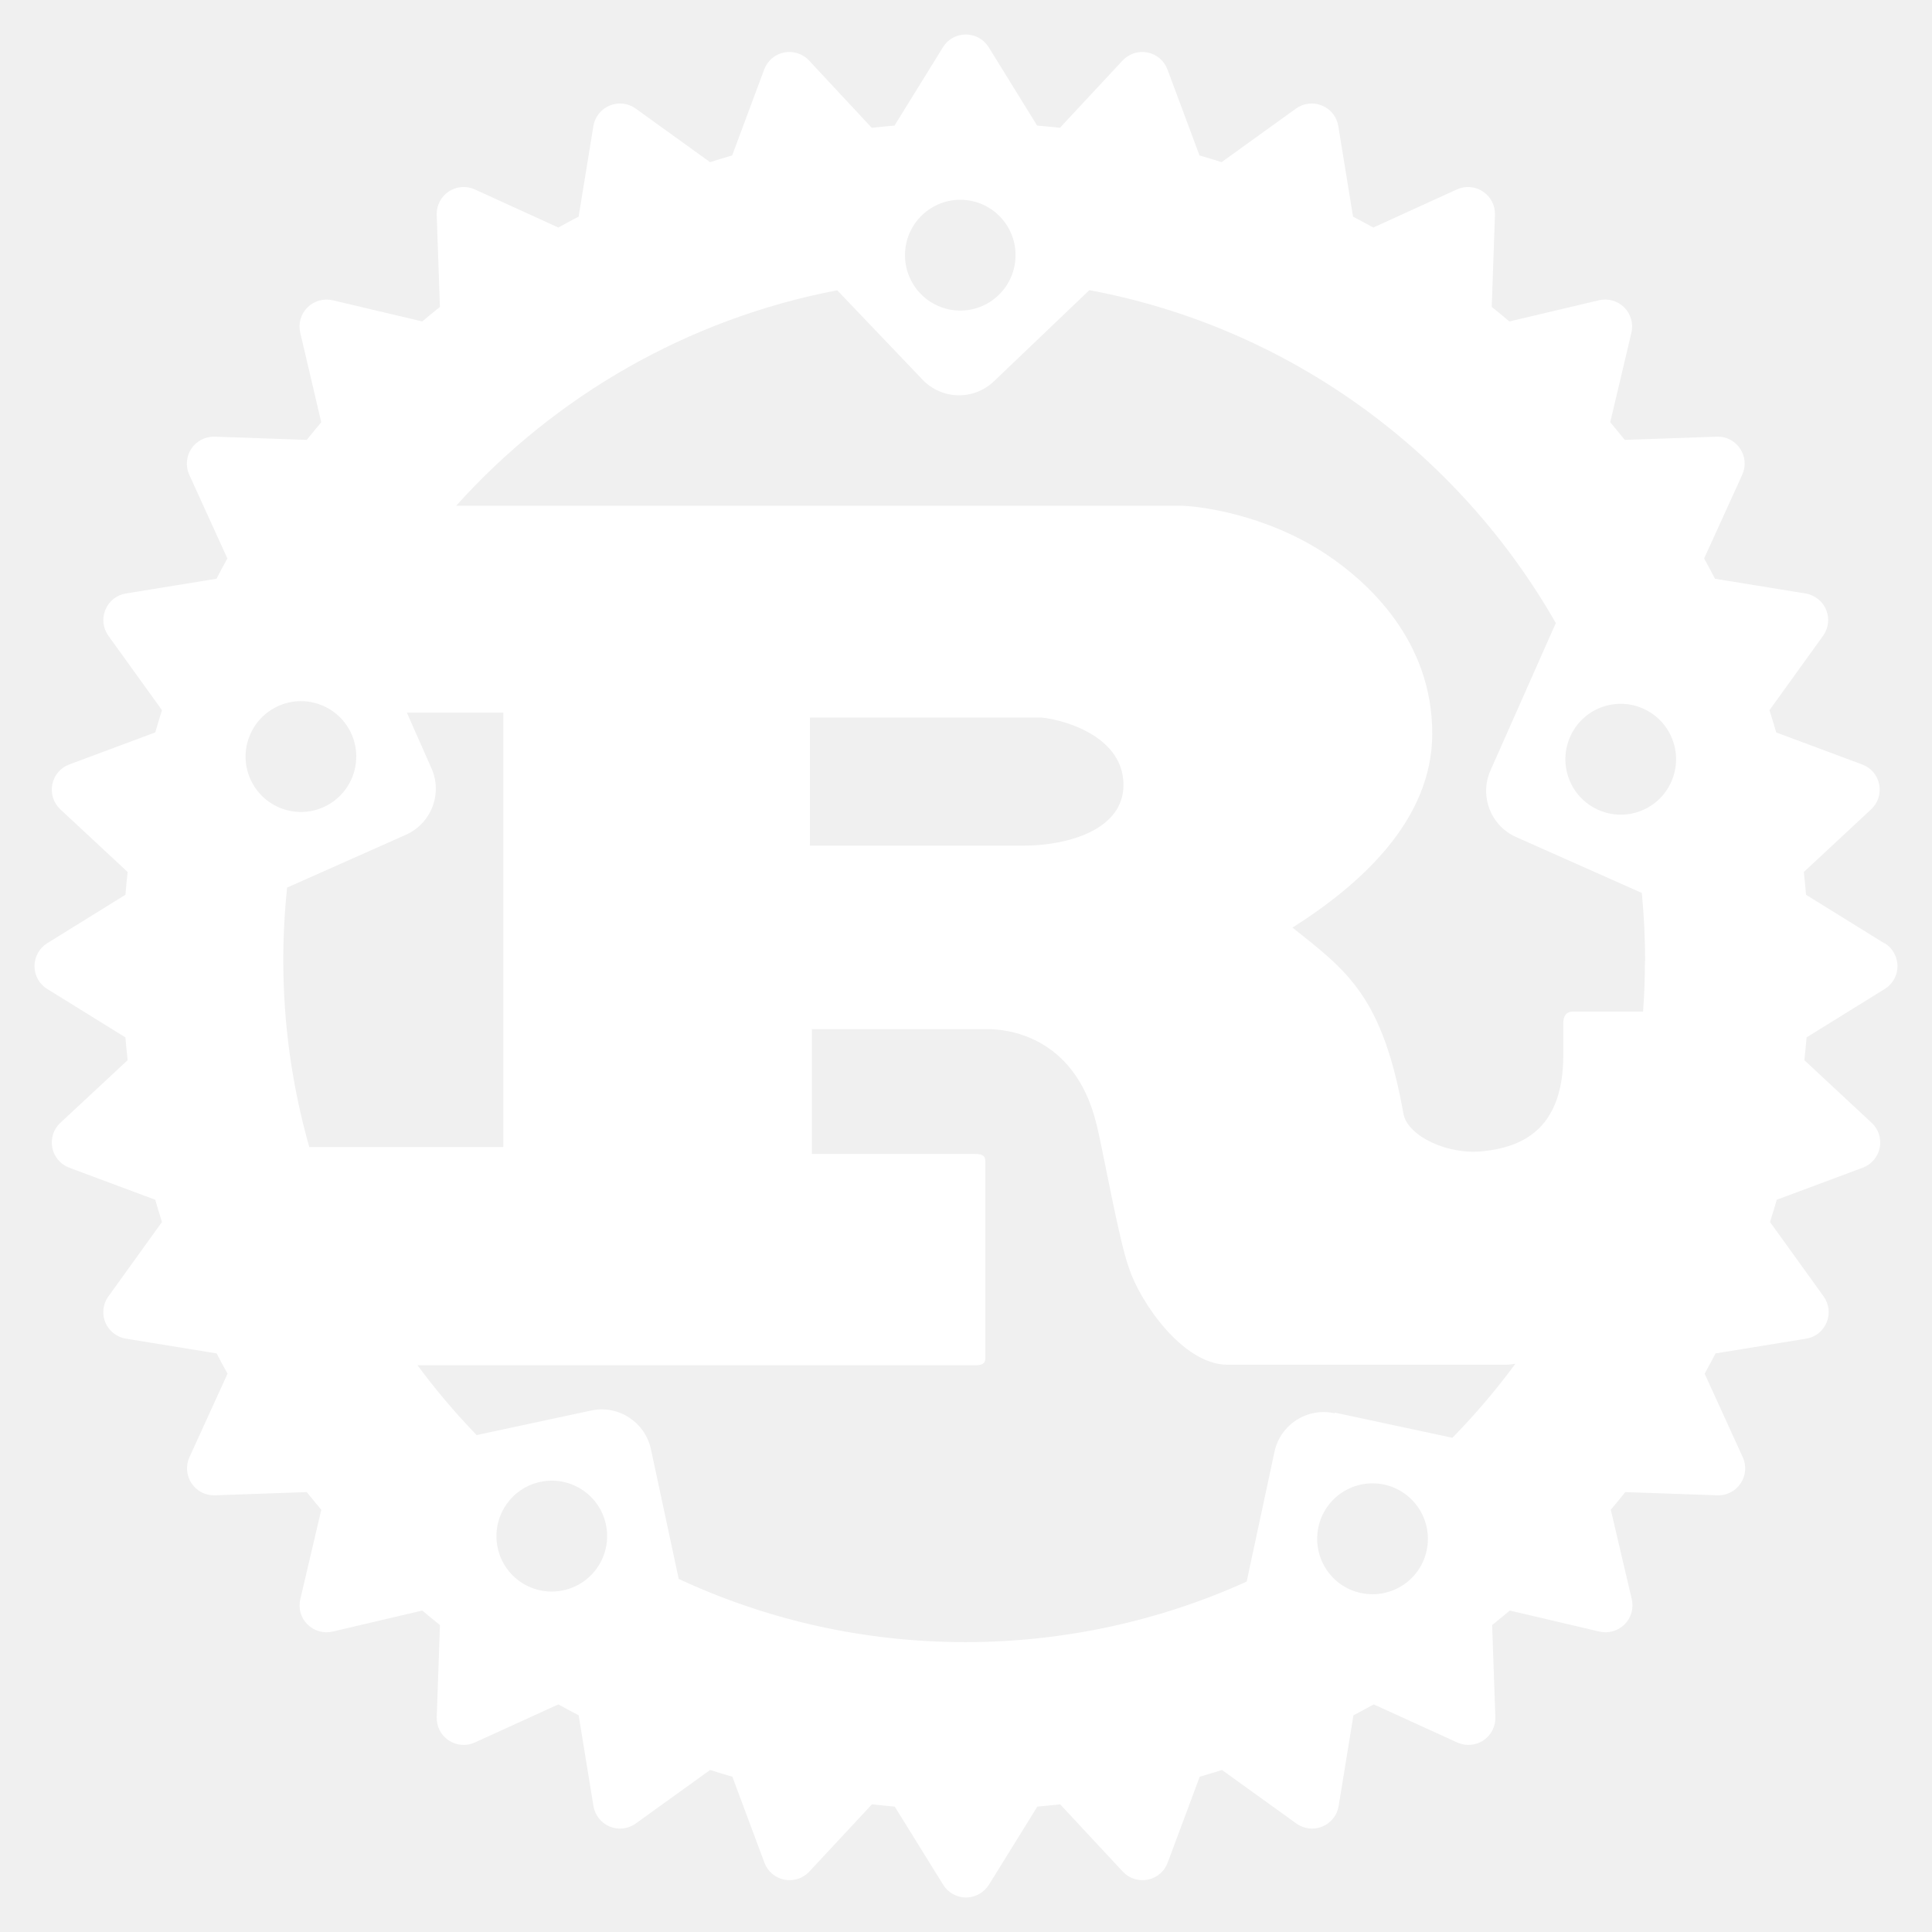
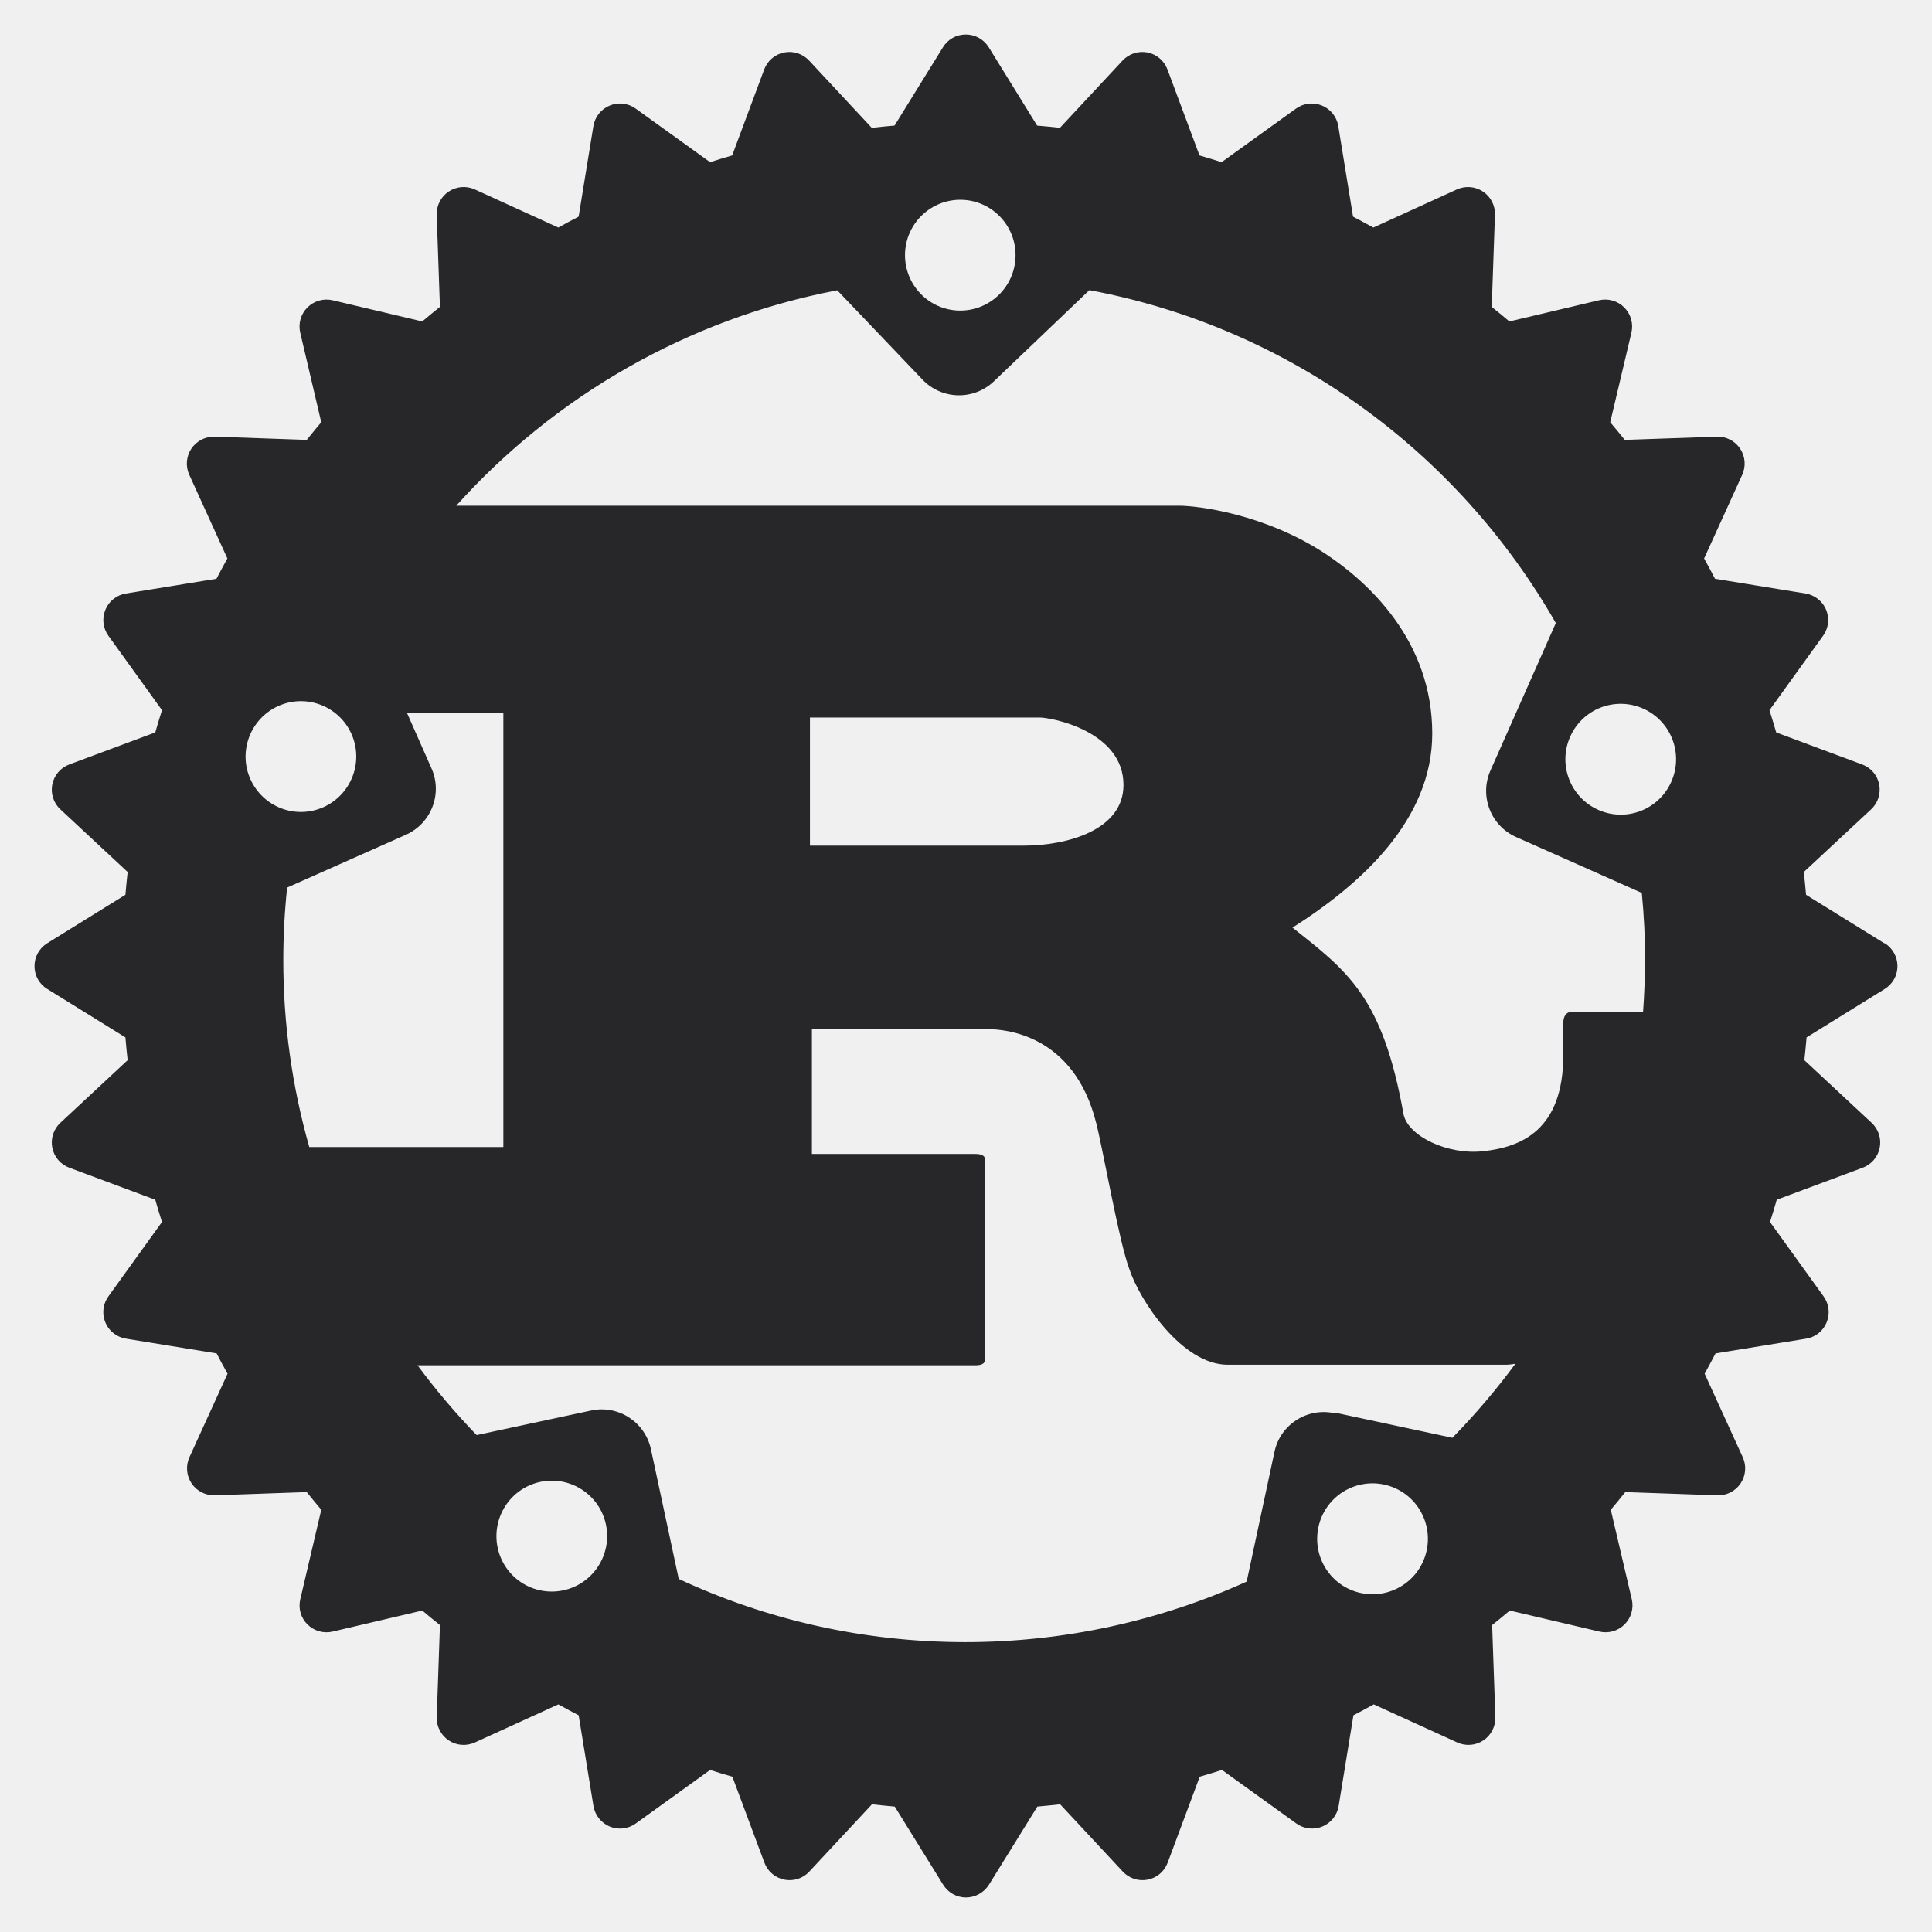
<svg xmlns="http://www.w3.org/2000/svg" fill="none" viewBox="0 0 224 224">
-   <path fill="#fff" d="M218.46 109.358l-9.062-5.614c-.076-.882-.162-1.762-.258-2.642l7.803-7.265a3.107 3.107 0 00.933-2.89 3.093 3.093 0 00-1.967-2.312l-9.97-3.715c-.25-.863-.512-1.72-.781-2.58l6.214-8.628a3.114 3.114 0 00-.592-4.263 3.134 3.134 0 00-1.431-.637l-10.507-1.709a80.869 80.869 0 00-1.263-2.353l4.417-9.7a3.12 3.12 0 00-.243-3.035 3.106 3.106 0 00-2.705-1.385l-10.671.372a85.152 85.152 0 00-1.685-2.044l2.456-10.381a3.125 3.125 0 00-3.762-3.763l-10.384 2.456a88.996 88.996 0 00-2.047-1.684l.373-10.671a3.11 3.11 0 00-1.385-2.704 3.127 3.127 0 00-3.034-.246l-9.681 4.417c-.782-.429-1.567-.854-2.353-1.265l-1.713-10.506a3.098 3.098 0 00-1.887-2.373 3.108 3.108 0 00-3.014.35l-8.628 6.213c-.85-.27-1.703-.53-2.56-.778l-3.716-9.97a3.111 3.111 0 00-2.311-1.97 3.134 3.134 0 00-2.89.933l-7.266 7.802a93.746 93.746 0 00-2.643-.258l-5.614-9.082A3.125 3.125 0 00111.97 4c-1.09 0-2.085.56-2.642 1.478l-5.615 9.081a93.32 93.32 0 00-2.642.259l-7.266-7.802a3.13 3.13 0 00-2.89-.933 3.106 3.106 0 00-2.312 1.97l-3.715 9.97c-.857.247-1.71.506-2.56.778L73.7 12.588a3.101 3.101 0 00-3.014-.35A3.127 3.127 0 0068.8 14.61l-1.713 10.506c-.79.41-1.575.832-2.353 1.265l-9.681-4.417a3.125 3.125 0 00-4.42 2.95l.372 10.67c-.69.553-1.373 1.115-2.048 1.685l-10.383-2.456a3.143 3.143 0 00-2.93.832 3.124 3.124 0 00-.833 2.93l2.436 10.383a93.897 93.897 0 00-1.68 2.043l-10.672-.372a3.138 3.138 0 00-2.704 1.385 3.126 3.126 0 00-.246 3.035l4.418 9.7c-.43.779-.855 1.563-1.266 2.353l-10.507 1.71a3.097 3.097 0 00-2.373 1.886 3.117 3.117 0 00.35 3.013l6.214 8.628a89.12 89.12 0 00-.78 2.58l-9.97 3.715a3.117 3.117 0 00-1.035 5.202l7.803 7.265c-.098.879-.184 1.76-.258 2.642l-9.062 5.614A3.122 3.122 0 004 112.021c0 1.092.56 2.084 1.478 2.642l9.062 5.614c.074.882.16 1.762.258 2.642l-7.803 7.265a3.117 3.117 0 001.034 5.201l9.97 3.716a110 110 0 00.78 2.58l-6.212 8.627a3.112 3.112 0 00.6 4.27c.419.33.916.547 1.443.63l10.507 1.709c.407.792.83 1.576 1.265 2.353l-4.417 9.68a3.126 3.126 0 002.95 4.42l10.65-.374c.553.69 1.115 1.372 1.685 2.047l-2.435 10.383a3.09 3.09 0 00.831 2.91 3.117 3.117 0 002.931.83l10.384-2.436a82.268 82.268 0 002.047 1.68l-.371 10.671a3.11 3.11 0 001.385 2.704 3.125 3.125 0 003.034.241l9.681-4.416c.779.432 1.563.854 2.353 1.265l1.713 10.505a3.147 3.147 0 001.887 2.395 3.111 3.111 0 003.014-.349l8.628-6.213c.853.271 1.71.535 2.58.783l3.716 9.969a3.112 3.112 0 002.312 1.967 3.112 3.112 0 002.89-.933l7.266-7.802c.877.101 1.761.186 2.642.264l5.615 9.061a3.12 3.12 0 002.642 1.478 3.165 3.165 0 002.663-1.478l5.614-9.061c.884-.078 1.765-.163 2.643-.264l7.265 7.802a3.106 3.106 0 002.89.933 3.105 3.105 0 002.312-1.967l3.716-9.969c.863-.248 1.719-.512 2.58-.783l8.629 6.213a3.12 3.12 0 004.9-2.045l1.713-10.506c.793-.411 1.577-.838 2.353-1.265l9.681 4.416a3.13 3.13 0 003.035-.241 3.126 3.126 0 001.385-2.704l-.372-10.671a81.794 81.794 0 002.046-1.68l10.383 2.436a3.123 3.123 0 003.763-3.74l-2.436-10.382a84.588 84.588 0 001.68-2.048l10.672.374a3.104 3.104 0 002.704-1.385 3.118 3.118 0 00.244-3.035l-4.417-9.68c.43-.779.852-1.563 1.263-2.353l10.507-1.709a3.08 3.08 0 002.373-1.886 3.11 3.11 0 00-.35-3.014l-6.214-8.627c.272-.857.532-1.717.781-2.58l9.97-3.716a3.109 3.109 0 001.967-2.311 3.107 3.107 0 00-.933-2.89l-7.803-7.265c.096-.88.182-1.761.258-2.642l9.062-5.614a3.11 3.11 0 001.478-2.642 3.157 3.157 0 00-1.476-2.663h-.064zm-60.687 75.337c-3.468-.747-5.656-4.169-4.913-7.637a6.412 6.412 0 017.617-4.933c3.468.741 5.676 4.169 4.933 7.637a6.414 6.414 0 01-7.617 4.933h-.02zm-3.076-20.847c-3.158-.677-6.275 1.334-6.936 4.5l-3.22 15.026c-9.929 4.5-21.055 7.018-32.614 7.018-11.89 0-23.12-2.622-33.234-7.328l-3.22-15.026c-.677-3.158-3.778-5.18-6.936-4.499l-13.273 2.848a80.222 80.222 0 01-6.853-8.091h64.61c.731 0 1.218-.132 1.218-.797v-22.91c0-.665-.487-.797-1.218-.797H94.133v-14.469h20.415c1.864 0 9.97.533 12.551 10.898.811 3.179 2.601 13.54 3.818 16.863 1.214 3.715 6.152 11.146 11.415 11.146h32.202c.365 0 .755-.041 1.166-.116a80.56 80.56 0 01-7.307 8.587l-13.583-2.911-.113.058zm-89.38 20.537a6.407 6.407 0 01-7.617-4.933c-.74-3.467 1.462-6.894 4.934-7.637a6.417 6.417 0 017.617 4.933c.74 3.468-1.464 6.894-4.934 7.637zm-24.564-99.28a6.438 6.438 0 01-3.261 8.484c-3.241 1.438-7.019-.025-8.464-3.261-1.445-3.237.025-7.039 3.262-8.483a6.416 6.416 0 018.463 3.26zM33.22 102.94l13.83-6.15c2.952-1.311 4.294-4.769 2.972-7.72l-2.848-6.44H58.36v50.362h-22.5a79.158 79.158 0 01-3.014-21.672c0-2.869.155-5.697.452-8.483l-.08.103zm60.687-4.892v-14.86h26.629c1.376 0 9.722 1.59 9.722 7.822 0 5.18-6.399 7.038-11.663 7.038h-24.77.082zm96.811 13.375c0 1.973-.072 3.922-.216 5.862h-8.113c-.811 0-1.137.532-1.137 1.327v3.715c0 8.752-4.934 10.671-9.268 11.146-4.129.464-8.691-1.726-9.248-4.252-2.436-13.684-6.482-16.595-12.881-21.672 7.948-5.036 16.204-12.487 16.204-22.498 0-10.753-7.369-17.523-12.385-20.847-7.059-4.644-14.862-5.572-16.968-5.572H52.899c11.374-12.673 26.835-21.673 44.174-24.975l9.887 10.361a5.849 5.849 0 008.278.19l11.064-10.568c23.119 4.314 42.729 18.721 54.082 38.598l-7.576 17.09c-1.306 2.951.027 6.419 2.973 7.72l14.573 6.48c.255 2.607.383 5.224.384 7.843l-.021.052zM106.912 24.94a6.398 6.398 0 019.062.209 6.437 6.437 0 01-.213 9.082 6.396 6.396 0 01-9.062-.21 6.436 6.436 0 01.213-9.083v.002zm75.137 60.476a6.402 6.402 0 018.463-3.26 6.425 6.425 0 013.261 8.482 6.402 6.402 0 01-8.463 3.261 6.425 6.425 0 01-3.261-8.483z" />
+   <path fill="#27272a" d="M218.46 109.358l-9.062-5.614c-.076-.882-.162-1.762-.258-2.642l7.803-7.265a3.107 3.107 0 00.933-2.89 3.093 3.093 0 00-1.967-2.312l-9.97-3.715c-.25-.863-.512-1.72-.781-2.58l6.214-8.628a3.114 3.114 0 00-.592-4.263 3.134 3.134 0 00-1.431-.637l-10.507-1.709a80.869 80.869 0 00-1.263-2.353l4.417-9.7a3.12 3.12 0 00-.243-3.035 3.106 3.106 0 00-2.705-1.385l-10.671.372a85.152 85.152 0 00-1.685-2.044l2.456-10.381a3.125 3.125 0 00-3.762-3.763l-10.384 2.456a88.996 88.996 0 00-2.047-1.684l.373-10.671a3.11 3.11 0 00-1.385-2.704 3.127 3.127 0 00-3.034-.246l-9.681 4.417c-.782-.429-1.567-.854-2.353-1.265l-1.713-10.506a3.098 3.098 0 00-1.887-2.373 3.108 3.108 0 00-3.014.35l-8.628 6.213c-.85-.27-1.703-.53-2.56-.778l-3.716-9.97a3.111 3.111 0 00-2.311-1.97 3.134 3.134 0 00-2.89.933l-7.266 7.802a93.746 93.746 0 00-2.643-.258l-5.614-9.082A3.125 3.125 0 00111.97 4c-1.09 0-2.085.56-2.642 1.478l-5.615 9.081a93.32 93.32 0 00-2.642.259l-7.266-7.802a3.13 3.13 0 00-2.89-.933 3.106 3.106 0 00-2.312 1.97l-3.715 9.97c-.857.247-1.71.506-2.56.778L73.7 12.588a3.101 3.101 0 00-3.014-.35A3.127 3.127 0 0068.8 14.61l-1.713 10.506c-.79.41-1.575.832-2.353 1.265l-9.681-4.417a3.125 3.125 0 00-4.42 2.95l.372 10.67c-.69.553-1.373 1.115-2.048 1.685l-10.383-2.456a3.143 3.143 0 00-2.93.832 3.124 3.124 0 00-.833 2.93l2.436 10.383a93.897 93.897 0 00-1.68 2.043l-10.672-.372a3.138 3.138 0 00-2.704 1.385 3.126 3.126 0 00-.246 3.035l4.418 9.7c-.43.779-.855 1.563-1.266 2.353l-10.507 1.71a3.097 3.097 0 00-2.373 1.886 3.117 3.117 0 00.35 3.013l6.214 8.628a89.12 89.12 0 00-.78 2.58l-9.97 3.715a3.117 3.117 0 00-1.035 5.202l7.803 7.265c-.098.879-.184 1.76-.258 2.642l-9.062 5.614A3.122 3.122 0 004 112.021c0 1.092.56 2.084 1.478 2.642l9.062 5.614c.074.882.16 1.762.258 2.642l-7.803 7.265a3.117 3.117 0 001.034 5.201l9.97 3.716a110 110 0 00.78 2.58l-6.212 8.627a3.112 3.112 0 00.6 4.27c.419.33.916.547 1.443.63l10.507 1.709c.407.792.83 1.576 1.265 2.353l-4.417 9.68a3.126 3.126 0 002.95 4.42l10.65-.374c.553.69 1.115 1.372 1.685 2.047l-2.435 10.383a3.09 3.09 0 00.831 2.91 3.117 3.117 0 002.931.83l10.384-2.436a82.268 82.268 0 002.047 1.68l-.371 10.671a3.11 3.11 0 001.385 2.704 3.125 3.125 0 003.034.241l9.681-4.416c.779.432 1.563.854 2.353 1.265l1.713 10.505a3.147 3.147 0 001.887 2.395 3.111 3.111 0 003.014-.349l8.628-6.213c.853.271 1.71.535 2.58.783l3.716 9.969a3.112 3.112 0 002.312 1.967 3.112 3.112 0 002.89-.933l7.266-7.802c.877.101 1.761.186 2.642.264l5.615 9.061a3.12 3.12 0 002.642 1.478 3.165 3.165 0 002.663-1.478l5.614-9.061c.884-.078 1.765-.163 2.643-.264l7.265 7.802a3.106 3.106 0 002.89.933 3.105 3.105 0 002.312-1.967l3.716-9.969c.863-.248 1.719-.512 2.58-.783l8.629 6.213a3.12 3.12 0 004.9-2.045l1.713-10.506c.793-.411 1.577-.838 2.353-1.265l9.681 4.416a3.13 3.13 0 003.035-.241 3.126 3.126 0 001.385-2.704l-.372-10.671a81.794 81.794 0 002.046-1.68l10.383 2.436a3.123 3.123 0 003.763-3.74l-2.436-10.382a84.588 84.588 0 001.68-2.048l10.672.374a3.104 3.104 0 002.704-1.385 3.118 3.118 0 00.244-3.035l-4.417-9.68c.43-.779.852-1.563 1.263-2.353l10.507-1.709a3.08 3.08 0 002.373-1.886 3.11 3.11 0 00-.35-3.014l-6.214-8.627c.272-.857.532-1.717.781-2.58l9.97-3.716a3.109 3.109 0 001.967-2.311 3.107 3.107 0 00-.933-2.89l-7.803-7.265c.096-.88.182-1.761.258-2.642l9.062-5.614a3.11 3.11 0 001.478-2.642 3.157 3.157 0 00-1.476-2.663h-.064zm-60.687 75.337c-3.468-.747-5.656-4.169-4.913-7.637a6.412 6.412 0 017.617-4.933c3.468.741 5.676 4.169 4.933 7.637a6.414 6.414 0 01-7.617 4.933h-.02zm-3.076-20.847c-3.158-.677-6.275 1.334-6.936 4.5l-3.22 15.026c-9.929 4.5-21.055 7.018-32.614 7.018-11.89 0-23.12-2.622-33.234-7.328l-3.22-15.026c-.677-3.158-3.778-5.18-6.936-4.499l-13.273 2.848a80.222 80.222 0 01-6.853-8.091h64.61c.731 0 1.218-.132 1.218-.797v-22.91c0-.665-.487-.797-1.218-.797H94.133v-14.469h20.415c1.864 0 9.97.533 12.551 10.898.811 3.179 2.601 13.54 3.818 16.863 1.214 3.715 6.152 11.146 11.415 11.146h32.202c.365 0 .755-.041 1.166-.116a80.56 80.56 0 01-7.307 8.587l-13.583-2.911-.113.058zm-89.38 20.537a6.407 6.407 0 01-7.617-4.933c-.74-3.467 1.462-6.894 4.934-7.637a6.417 6.417 0 017.617 4.933c.74 3.468-1.464 6.894-4.934 7.637zm-24.564-99.28a6.438 6.438 0 01-3.261 8.484c-3.241 1.438-7.019-.025-8.464-3.261-1.445-3.237.025-7.039 3.262-8.483a6.416 6.416 0 018.463 3.26zM33.22 102.94l13.83-6.15c2.952-1.311 4.294-4.769 2.972-7.72l-2.848-6.44H58.36v50.362h-22.5a79.158 79.158 0 01-3.014-21.672c0-2.869.155-5.697.452-8.483l-.08.103zm60.687-4.892v-14.86h26.629c1.376 0 9.722 1.59 9.722 7.822 0 5.18-6.399 7.038-11.663 7.038h-24.77.082zm96.811 13.375c0 1.973-.072 3.922-.216 5.862h-8.113c-.811 0-1.137.532-1.137 1.327v3.715c0 8.752-4.934 10.671-9.268 11.146-4.129.464-8.691-1.726-9.248-4.252-2.436-13.684-6.482-16.595-12.881-21.672 7.948-5.036 16.204-12.487 16.204-22.498 0-10.753-7.369-17.523-12.385-20.847-7.059-4.644-14.862-5.572-16.968-5.572H52.899c11.374-12.673 26.835-21.673 44.174-24.975l9.887 10.361a5.849 5.849 0 008.278.19l11.064-10.568c23.119 4.314 42.729 18.721 54.082 38.598l-7.576 17.09c-1.306 2.951.027 6.419 2.973 7.72l14.573 6.48c.255 2.607.383 5.224.384 7.843l-.021.052zM106.912 24.94a6.398 6.398 0 019.062.209 6.437 6.437 0 01-.213 9.082 6.396 6.396 0 01-9.062-.21 6.436 6.436 0 01.213-9.083v.002zm75.137 60.476a6.402 6.402 0 018.463-3.26 6.425 6.425 0 013.261 8.482 6.402 6.402 0 01-8.463 3.261 6.425 6.425 0 01-3.261-8.483z" />
</svg>
